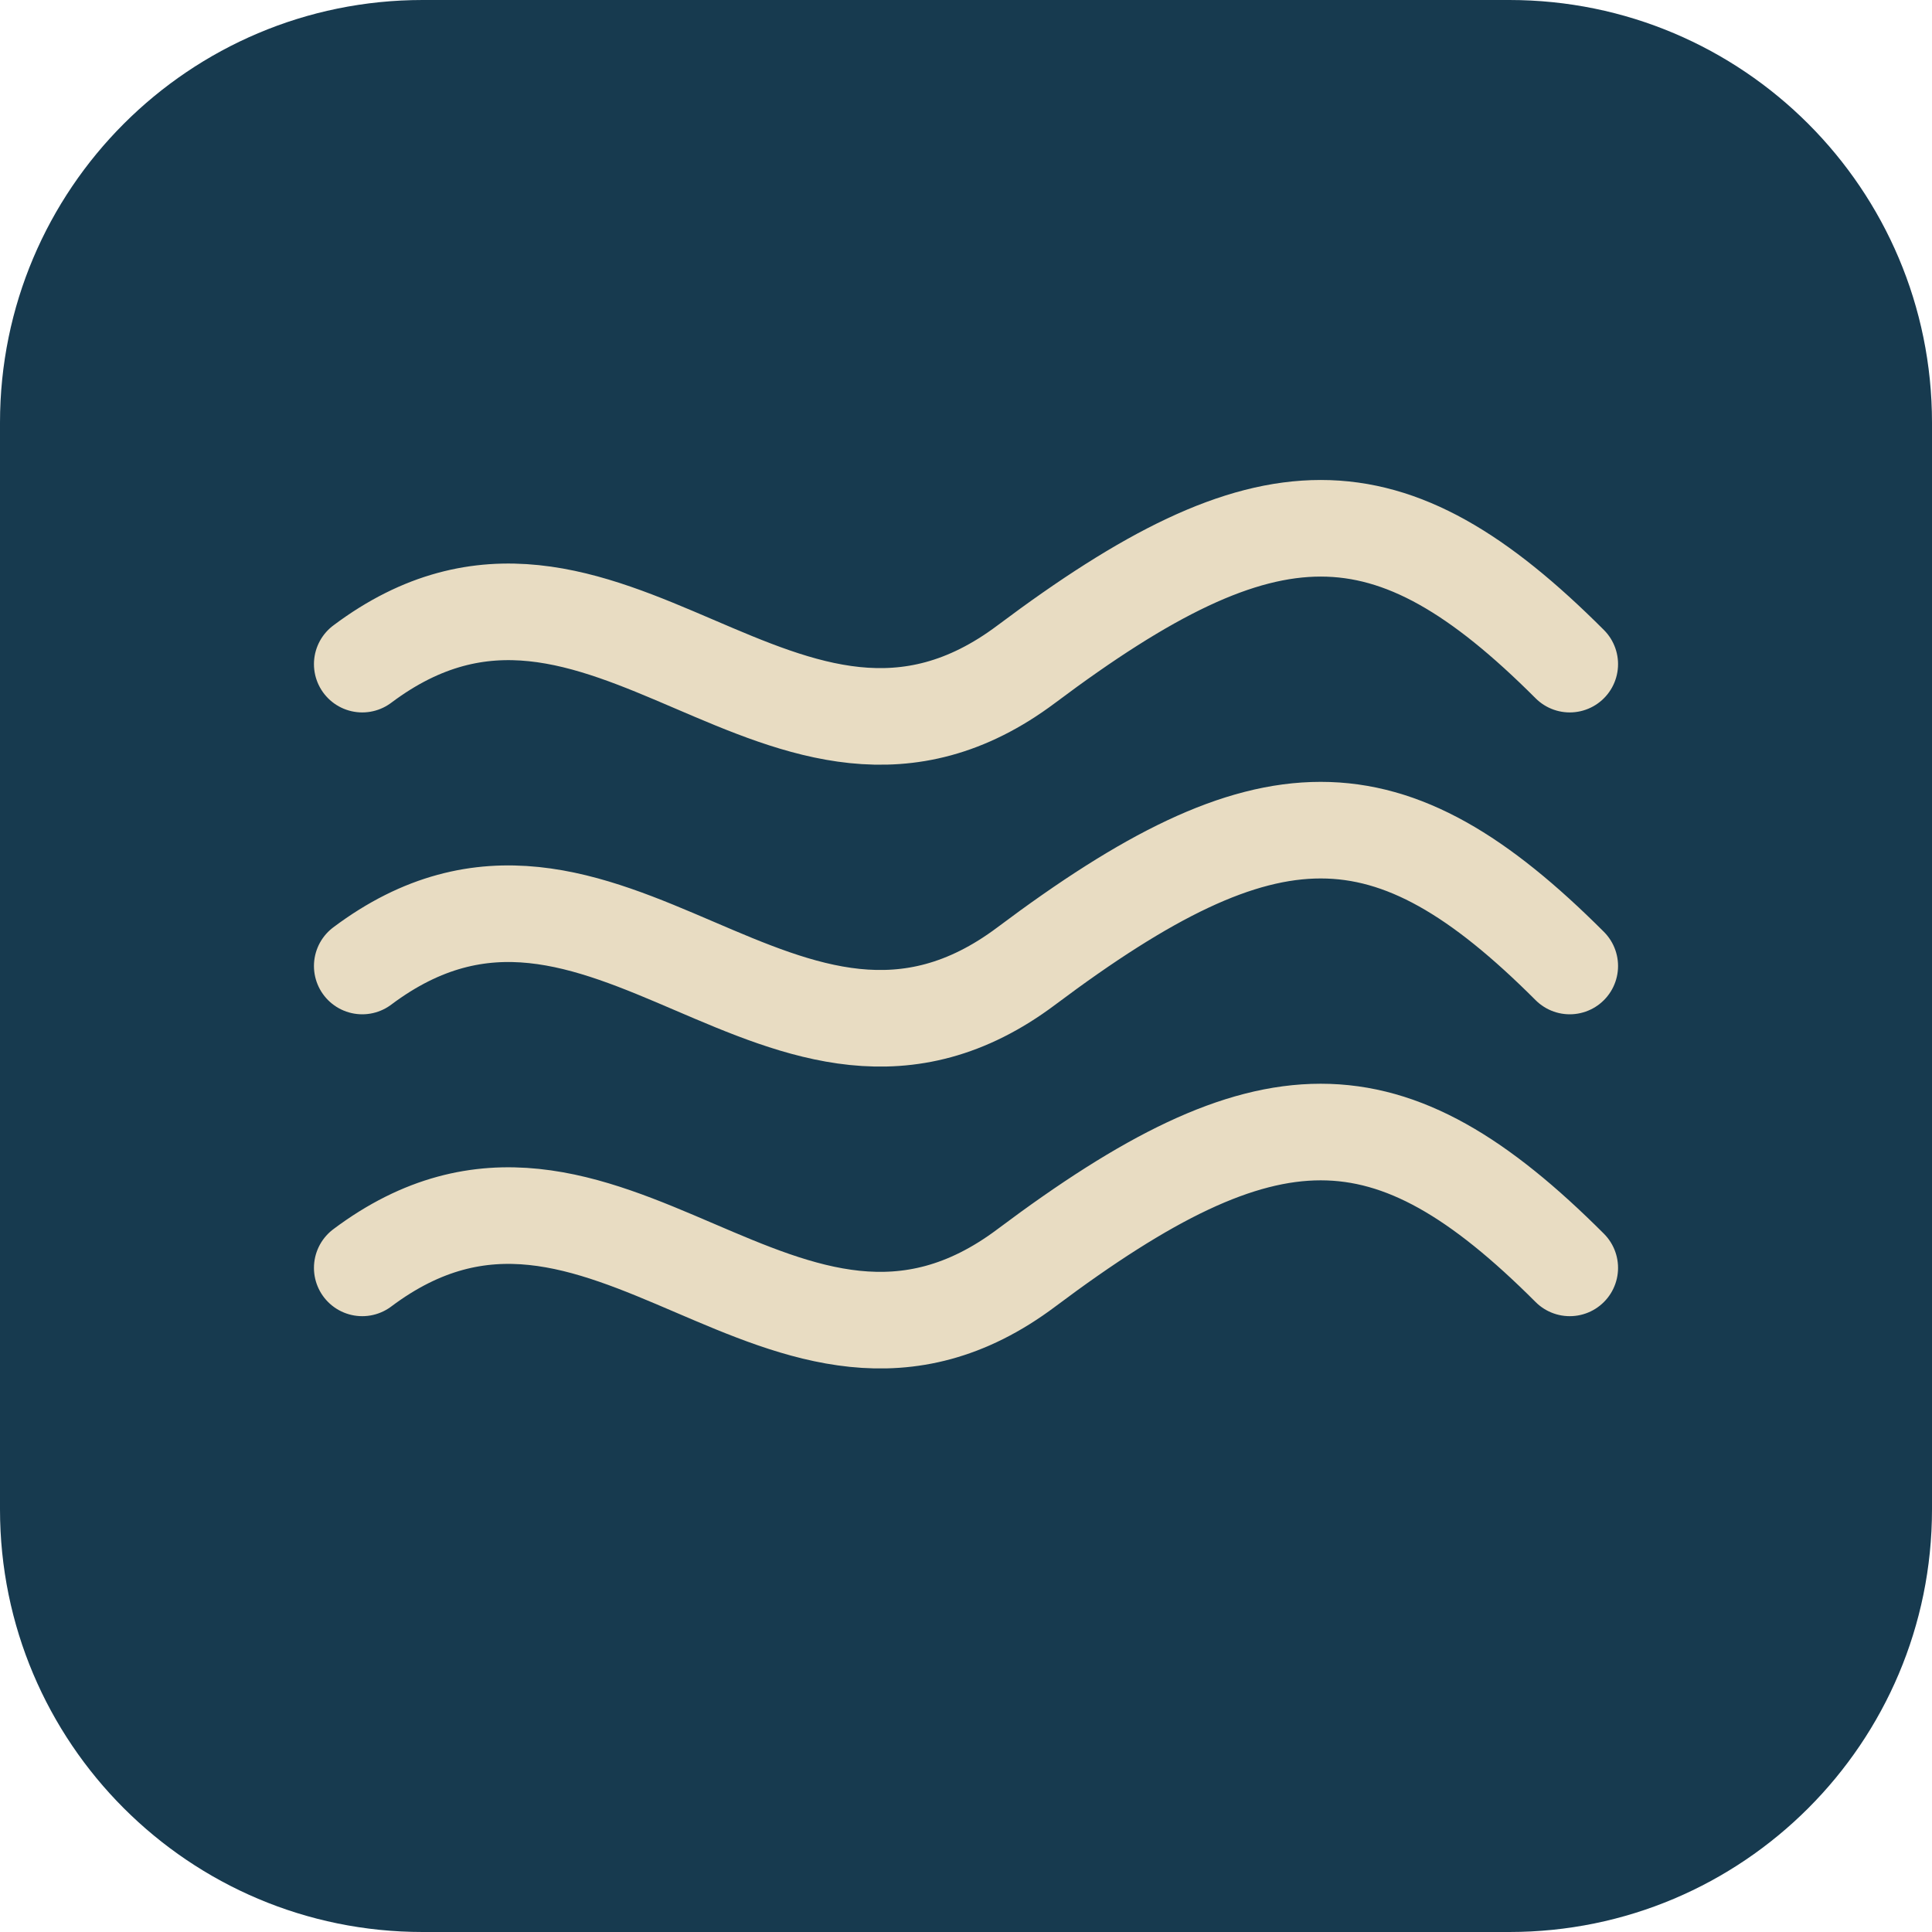
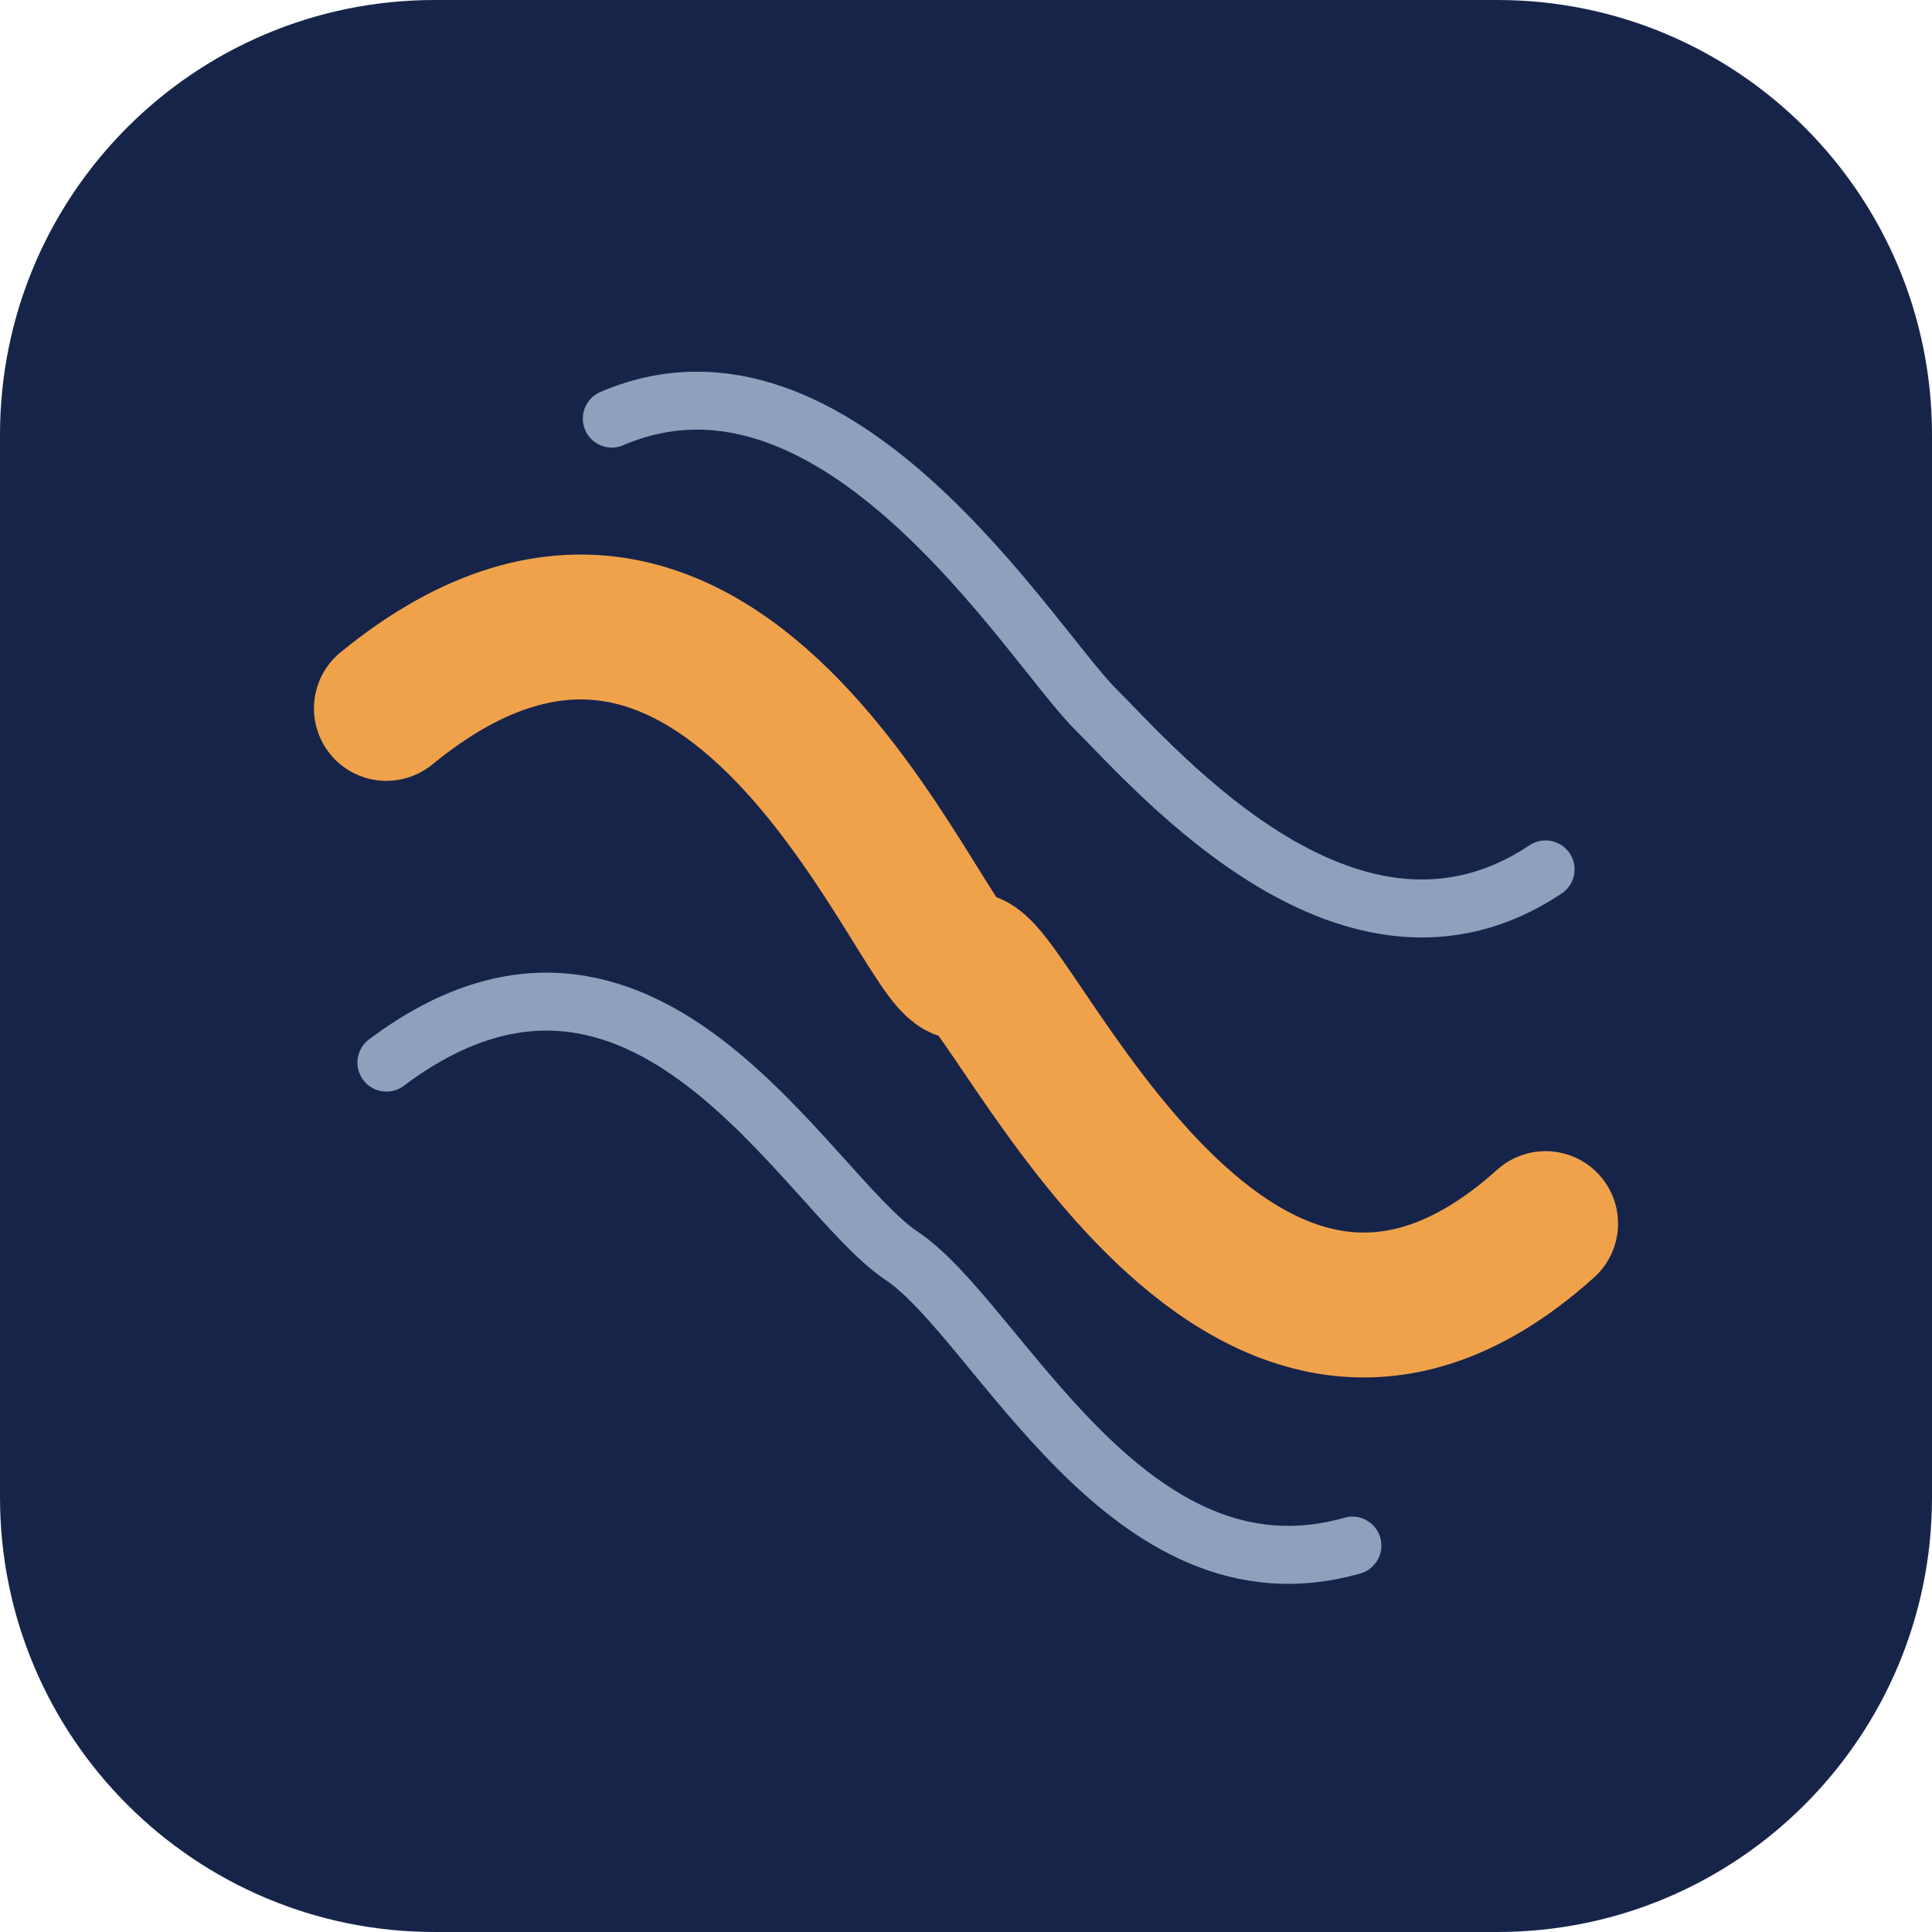
- <svg xmlns="http://www.w3.org/2000/svg" viewBox="0 0 64 64" width="64" height="64">
-   <rect width="64" height="64" rx="14" fill="#173A4F" />
-   <path fill="none" stroke="#E8DCC2" stroke-width="3.2" stroke-linecap="round" d="M12 22c8-6 14 6 22 0s12-6 18 0M12 32c8-6 14 6 22 0s12-6 18 0M12 42c8-6 14 6 22 0s12-6 18 0" />
+ <svg xmlns="http://www.w3.org/2000/svg" viewBox="0 0 120 120" width="120" height="120">
+   <rect width="120" height="120" rx="27" fill="#17244A" />
+   <g fill="none" stroke-linecap="round" stroke-linejoin="round">
+     <path d="M38 26C52 20 64 40 68 44S84 62 96 54" stroke="#8FA0BC" stroke-width="3.6" />
+     <path d="M24 66C40 54 50 74 56 78S70 100 84 96" stroke="#8FA0BC" stroke-width="3.6" />
+     <path d="M24 44C46 26 58 62 60 60S76 94 96 76" stroke="#F0A24B" stroke-width="9" />
+   </g>
</svg>
